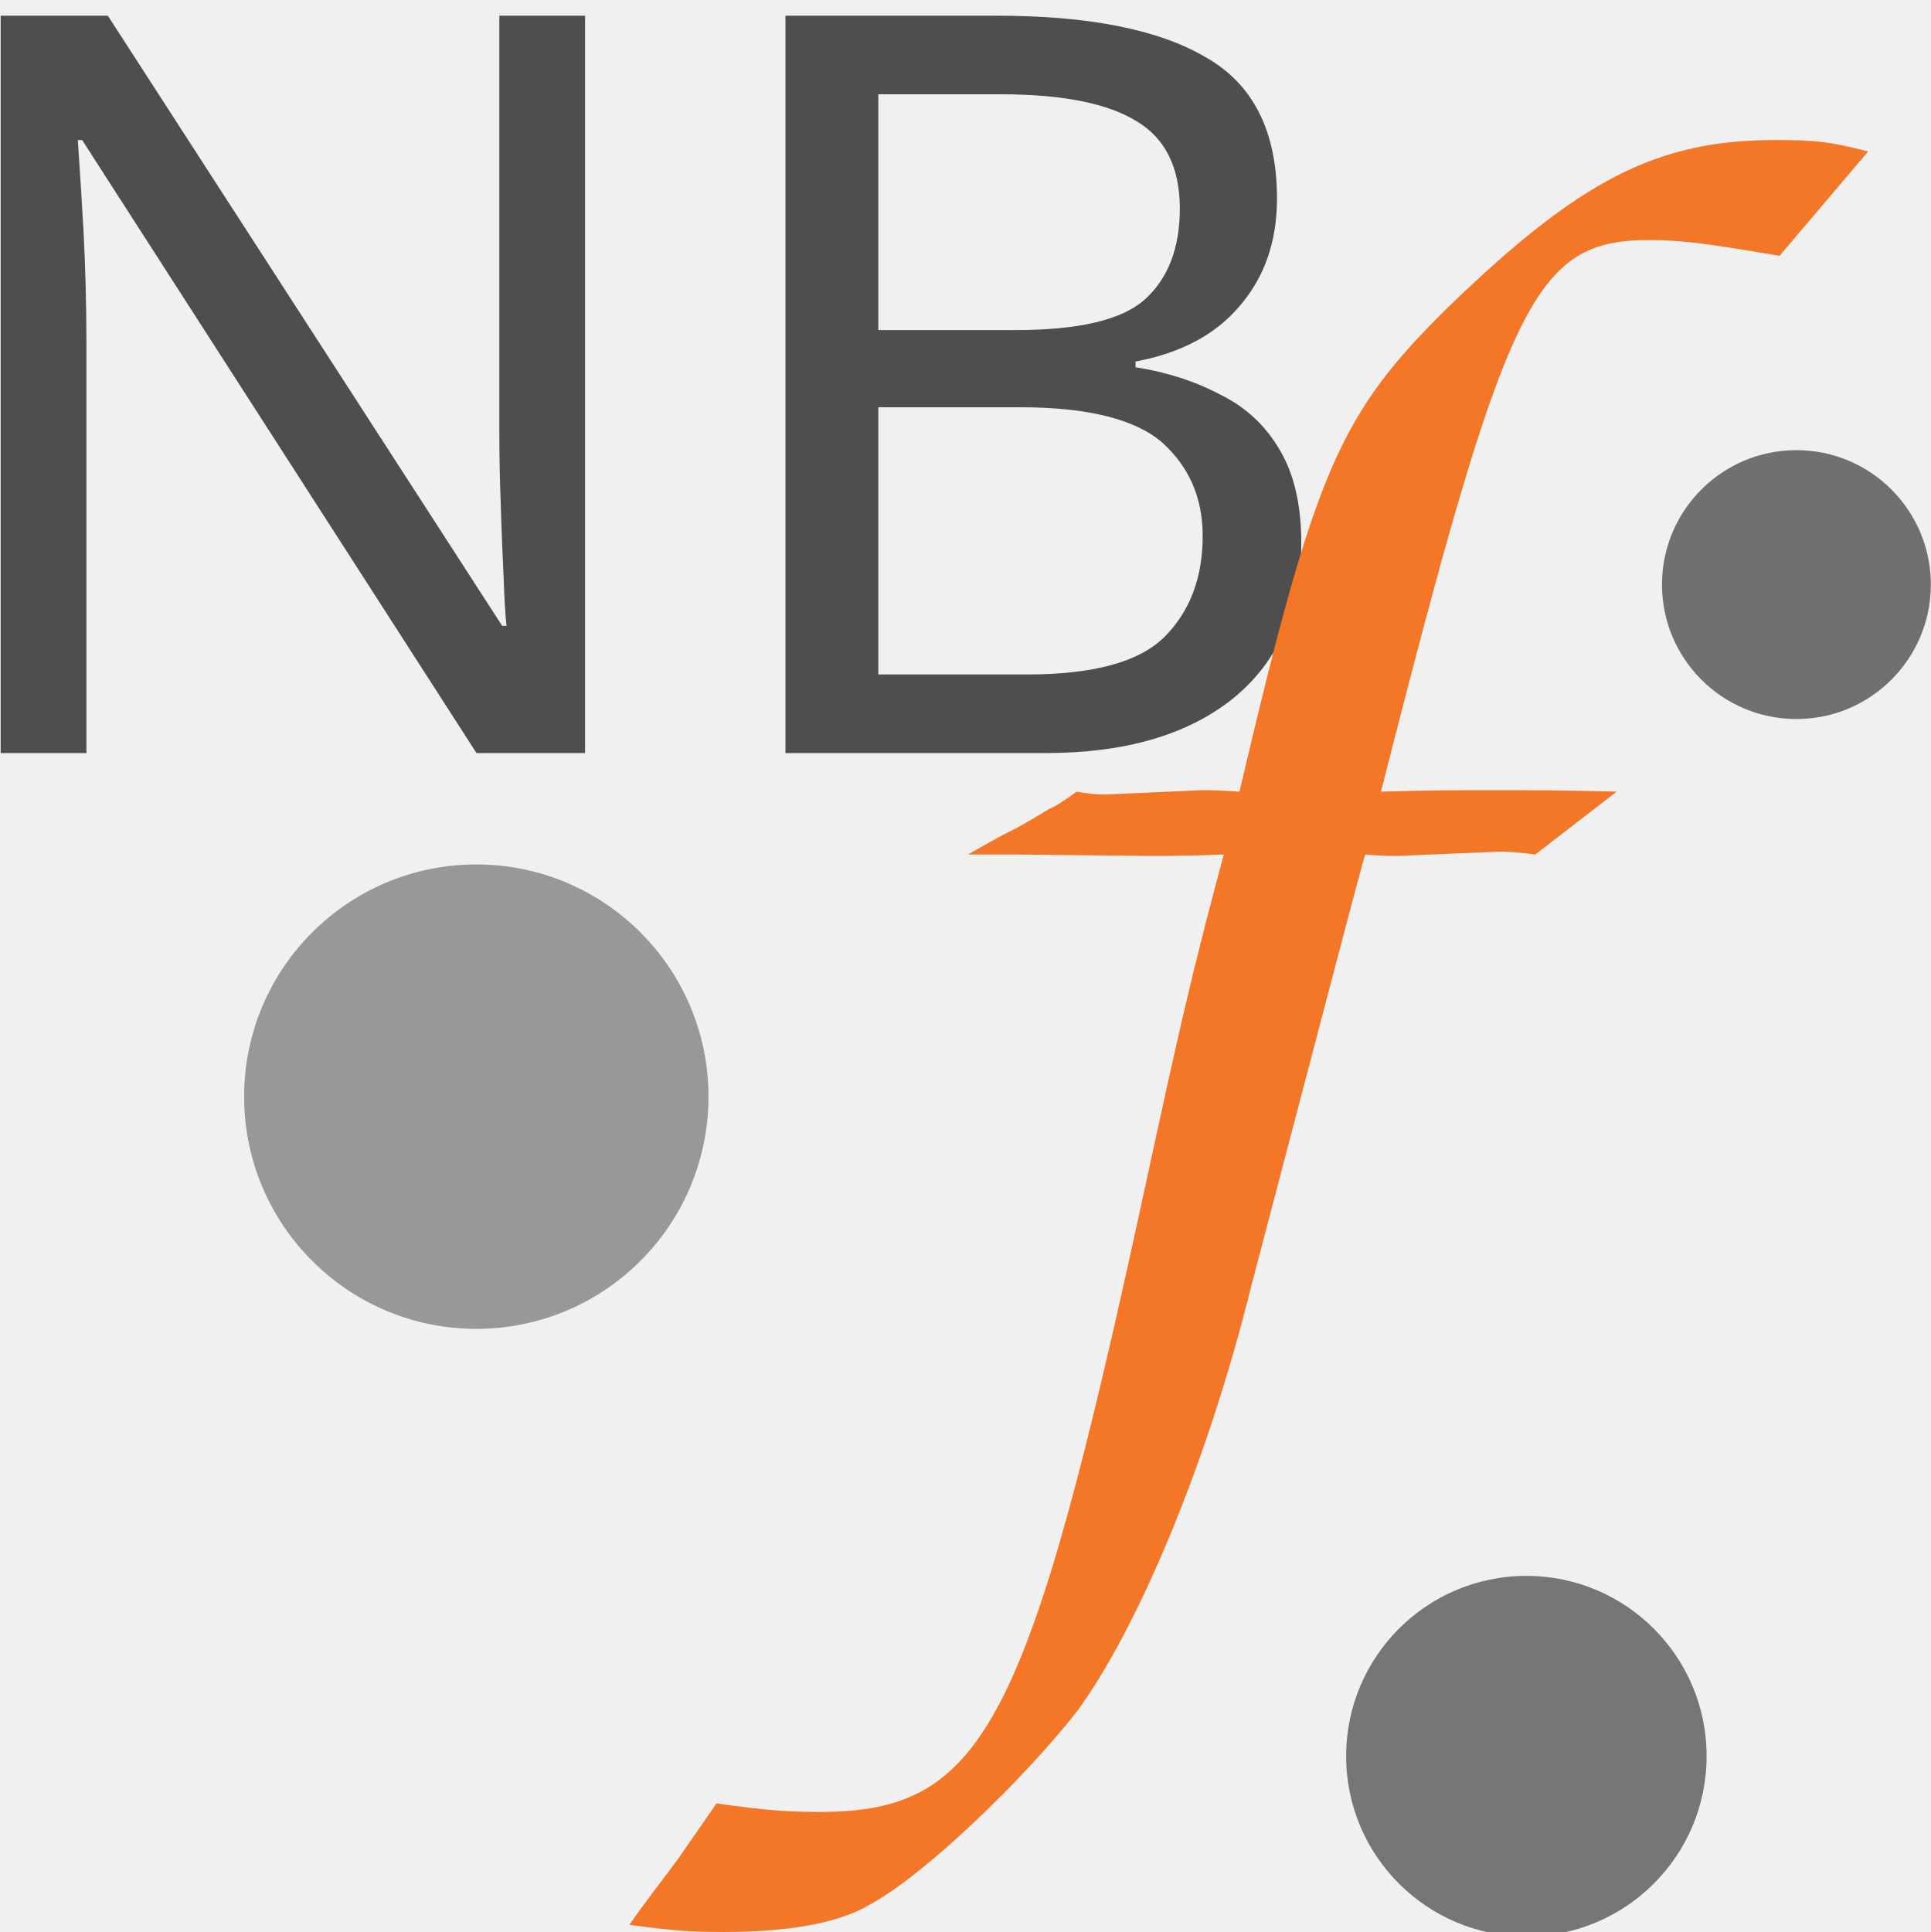
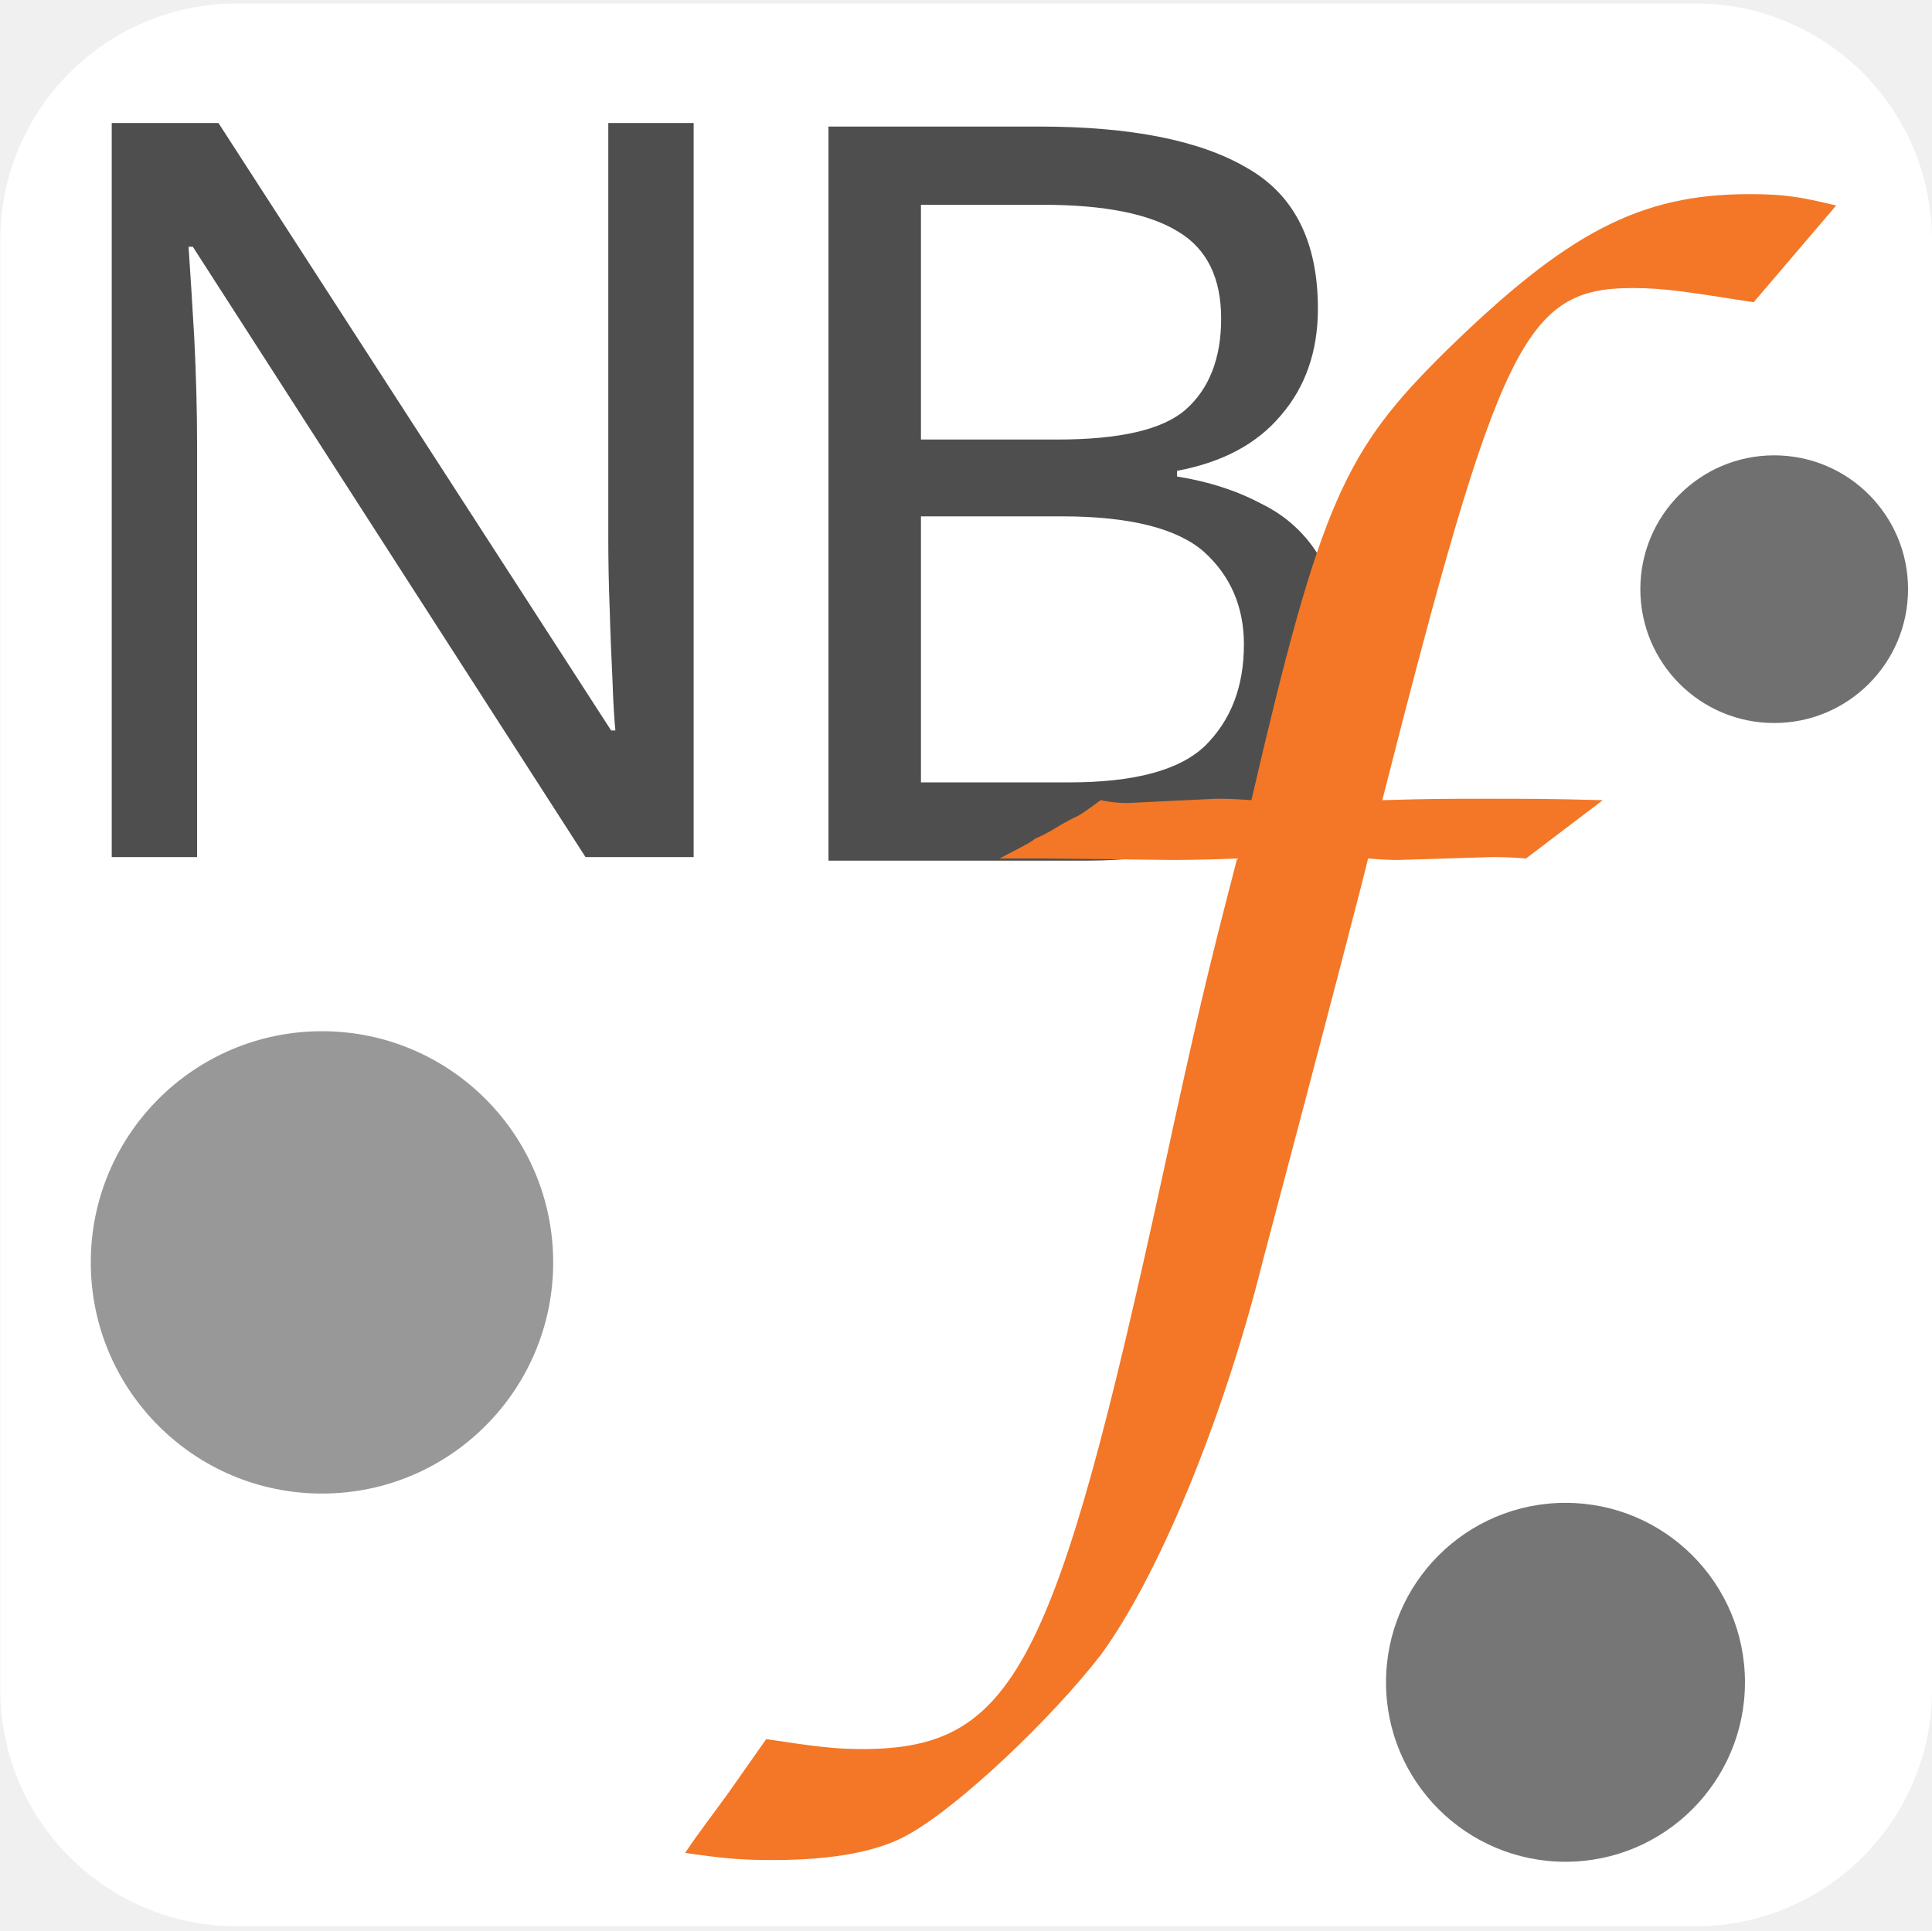
- <svg xmlns="http://www.w3.org/2000/svg" width="21.115mm" height="21.125mm" viewBox="0 0 21.115 21.125" version="1.1" id="svg8">
-   <defs id="defs2" />
-   <g id="layer1" transform="translate(-11.62925,-10.05487)">
-     <text xml:space="preserve" style="font-style:normal;font-variant:normal;font-weight:normal;font-stretch:normal;font-size:11.289px;line-height:1.25;font-family:sans-serif;-inkscape-font-specification:'sans-serif, Normal';font-variant-ligatures:normal;font-variant-caps:normal;font-variant-numeric:normal;font-feature-settings:normal;text-align:start;letter-spacing:0px;word-spacing:0px;writing-mode:lr-tb;text-anchor:start;fill:#4e4e4e;fill-opacity:1;stroke:none;stroke-width:0.265" x="10.543" y="18.29" id="text3715">
-       <tspan id="tspan3713" x="10.543" y="18.29" style="font-style:normal;font-variant:normal;font-weight:normal;font-stretch:normal;font-size:11.289px;font-family:sans-serif;-inkscape-font-specification:'sans-serif, Normal';font-variant-ligatures:normal;font-variant-caps:normal;font-variant-numeric:normal;font-feature-settings:normal;text-align:start;writing-mode:lr-tb;text-anchor:start;fill:#4e4e4e;fill-opacity:1;stroke-width:0.265">NB</tspan>
+ <svg xmlns="http://www.w3.org/2000/svg" xmlns:ns2="http://www.openswatchbook.org/uri/2009/osb" xmlns:xlink="http://www.w3.org/1999/xlink" width="21.217mm" height="21.203mm" viewBox="0 0 21.217 21.203" version="1.1" id="svg8">
+   <defs id="defs2">
+     <pattern xlink:href="#Checkerboard" id="pattern2325" patternTransform="matrix(37.79528,0,0,37.79528,-24.66737,-21.41553)" />
+     <pattern id="Checkerboard" patternTransform="translate(0,0) scale(10,10)" height="2" width="2" patternUnits="userSpaceOnUse">
+       <rect id="rect1659" height="1" width="1" y="0" x="0" style="fill:black;stroke:none" />
+       <rect id="rect1661" height="1" width="1" y="1" x="1" style="fill:black;stroke:none" />
+     </pattern>
+     <linearGradient id="linearGradient2313" ns2:paint="solid">
+       <stop style="stop-color:#000000;stop-opacity:1;" offset="0" id="stop2311" />
+     </linearGradient>
+     <pattern patternUnits="userSpaceOnUse" width="121.786" height="113.393" patternTransform="matrix(0.2645833,0,0,0.2645833,6.526574,5.666193)" id="pattern2322">
+       <rect y="-3.5527137e-15" x="0" height="113.393" width="121.786" id="rect838" style="fill:url(#pattern2325);fill-opacity:1;fill-rule:nonzero;stroke:none;stroke-width:1.066;stroke-linejoin:round;stroke-miterlimit:4;stroke-dasharray:none" />
+     </pattern>
+   </defs>
+   <g id="layer1" transform="translate(-11.648,-10.07096)">
+     <rect style="fill:#ffffff;fill-opacity:1;stroke:none;stroke-width:0.268;stroke-opacity:1" id="rect3106" width="21.214" height="21.119" x="11.651" y="10.109" ry="2.599" />
+     <text xml:space="preserve" style="font-style:normal;font-variant:normal;font-weight:normal;font-stretch:normal;font-size:11.289px;line-height:1.25;font-family:sans-serif;-inkscape-font-specification:'sans-serif, Normal';font-variant-ligatures:normal;font-variant-caps:normal;font-variant-numeric:normal;font-feature-settings:normal;text-align:start;letter-spacing:0px;word-spacing:0px;writing-mode:lr-tb;text-anchor:start;fill:#4e4e4e;fill-opacity:1;stroke:none;stroke-width:0.265" x="11.781" y="19.481" id="text3715">
+       <tspan id="tspan3128" x="11.781" y="19.481">N</tspan>
    </text>
-     <text xml:space="preserve" style="font-style:italic;font-variant:normal;font-weight:500;font-stretch:normal;font-size:21.167px;line-height:1.25;font-family:Z003;-inkscape-font-specification:'Z003, Medium Italic';font-variant-ligatures:normal;font-variant-caps:normal;font-variant-numeric:normal;font-feature-settings:normal;text-align:start;letter-spacing:0px;word-spacing:0px;writing-mode:lr-tb;text-anchor:start;fill:#f37726;fill-opacity:1;stroke:none;stroke-width:0.265" x="20.607" y="25.973" id="text3719">
-       <tspan id="tspan3729" x="20.607" y="25.973">f</tspan>
+     <circle style="fill:#989898;fill-opacity:1;stroke-width:0.265" id="path4542" cx="15.184" cy="23.936" r="2.539" />
+     <circle style="fill:#767676;fill-opacity:1;stroke-width:0.193" id="path4544" cx="28.84" cy="28.548" r="1.971" />
+     <circle style="fill:#707070;fill-opacity:1;stroke-width:0.265" id="path4546" cx="31.132" cy="16.542" r="1.47" />
+     <text xml:space="preserve" style="font-style:normal;font-variant:normal;font-weight:normal;font-stretch:normal;font-size:11.289px;line-height:1.25;font-family:sans-serif;-inkscape-font-specification:'sans-serif, Normal';font-variant-ligatures:normal;font-variant-caps:normal;font-variant-numeric:normal;font-feature-settings:normal;text-align:start;letter-spacing:0px;word-spacing:0px;writing-mode:lr-tb;text-anchor:start;fill:#4e4e4e;fill-opacity:1;stroke:none;stroke-width:0.265" x="19.652" y="19.523" id="text3715-9">
+       <tspan id="tspan3126" x="19.652" y="19.523">B</tspan>
    </text>
-     <circle style="fill:#989898;fill-opacity:1;stroke-width:0.265" id="path4542" cx="16.838" cy="22.046" r="2.539" />
-     <circle style="fill:#767676;fill-opacity:1;stroke-width:0.193" id="path4544" cx="28.321" cy="29.257" r="1.971" />
-     <circle style="fill:#707070;fill-opacity:1;stroke-width:0.265" id="path4546" cx="31.274" cy="16.447" r="1.47" />
+     <text xml:space="preserve" style="font-style:italic;font-variant:normal;font-weight:500;font-stretch:normal;font-size:19.756px;line-height:1.25;font-family:Z003;-inkscape-font-specification:'Z003, Medium Italic';font-variant-ligatures:normal;font-variant-caps:normal;font-variant-numeric:normal;font-feature-settings:normal;text-align:start;letter-spacing:0px;word-spacing:0px;writing-mode:lr-tb;text-anchor:start;fill:#f37726;fill-opacity:1;stroke:none;stroke-width:0.265" x="21.126" y="25.642" id="text3719">
+       <tspan id="tspan3729" x="21.126" y="25.642">f</tspan>
+     </text>
  </g>
</svg>
